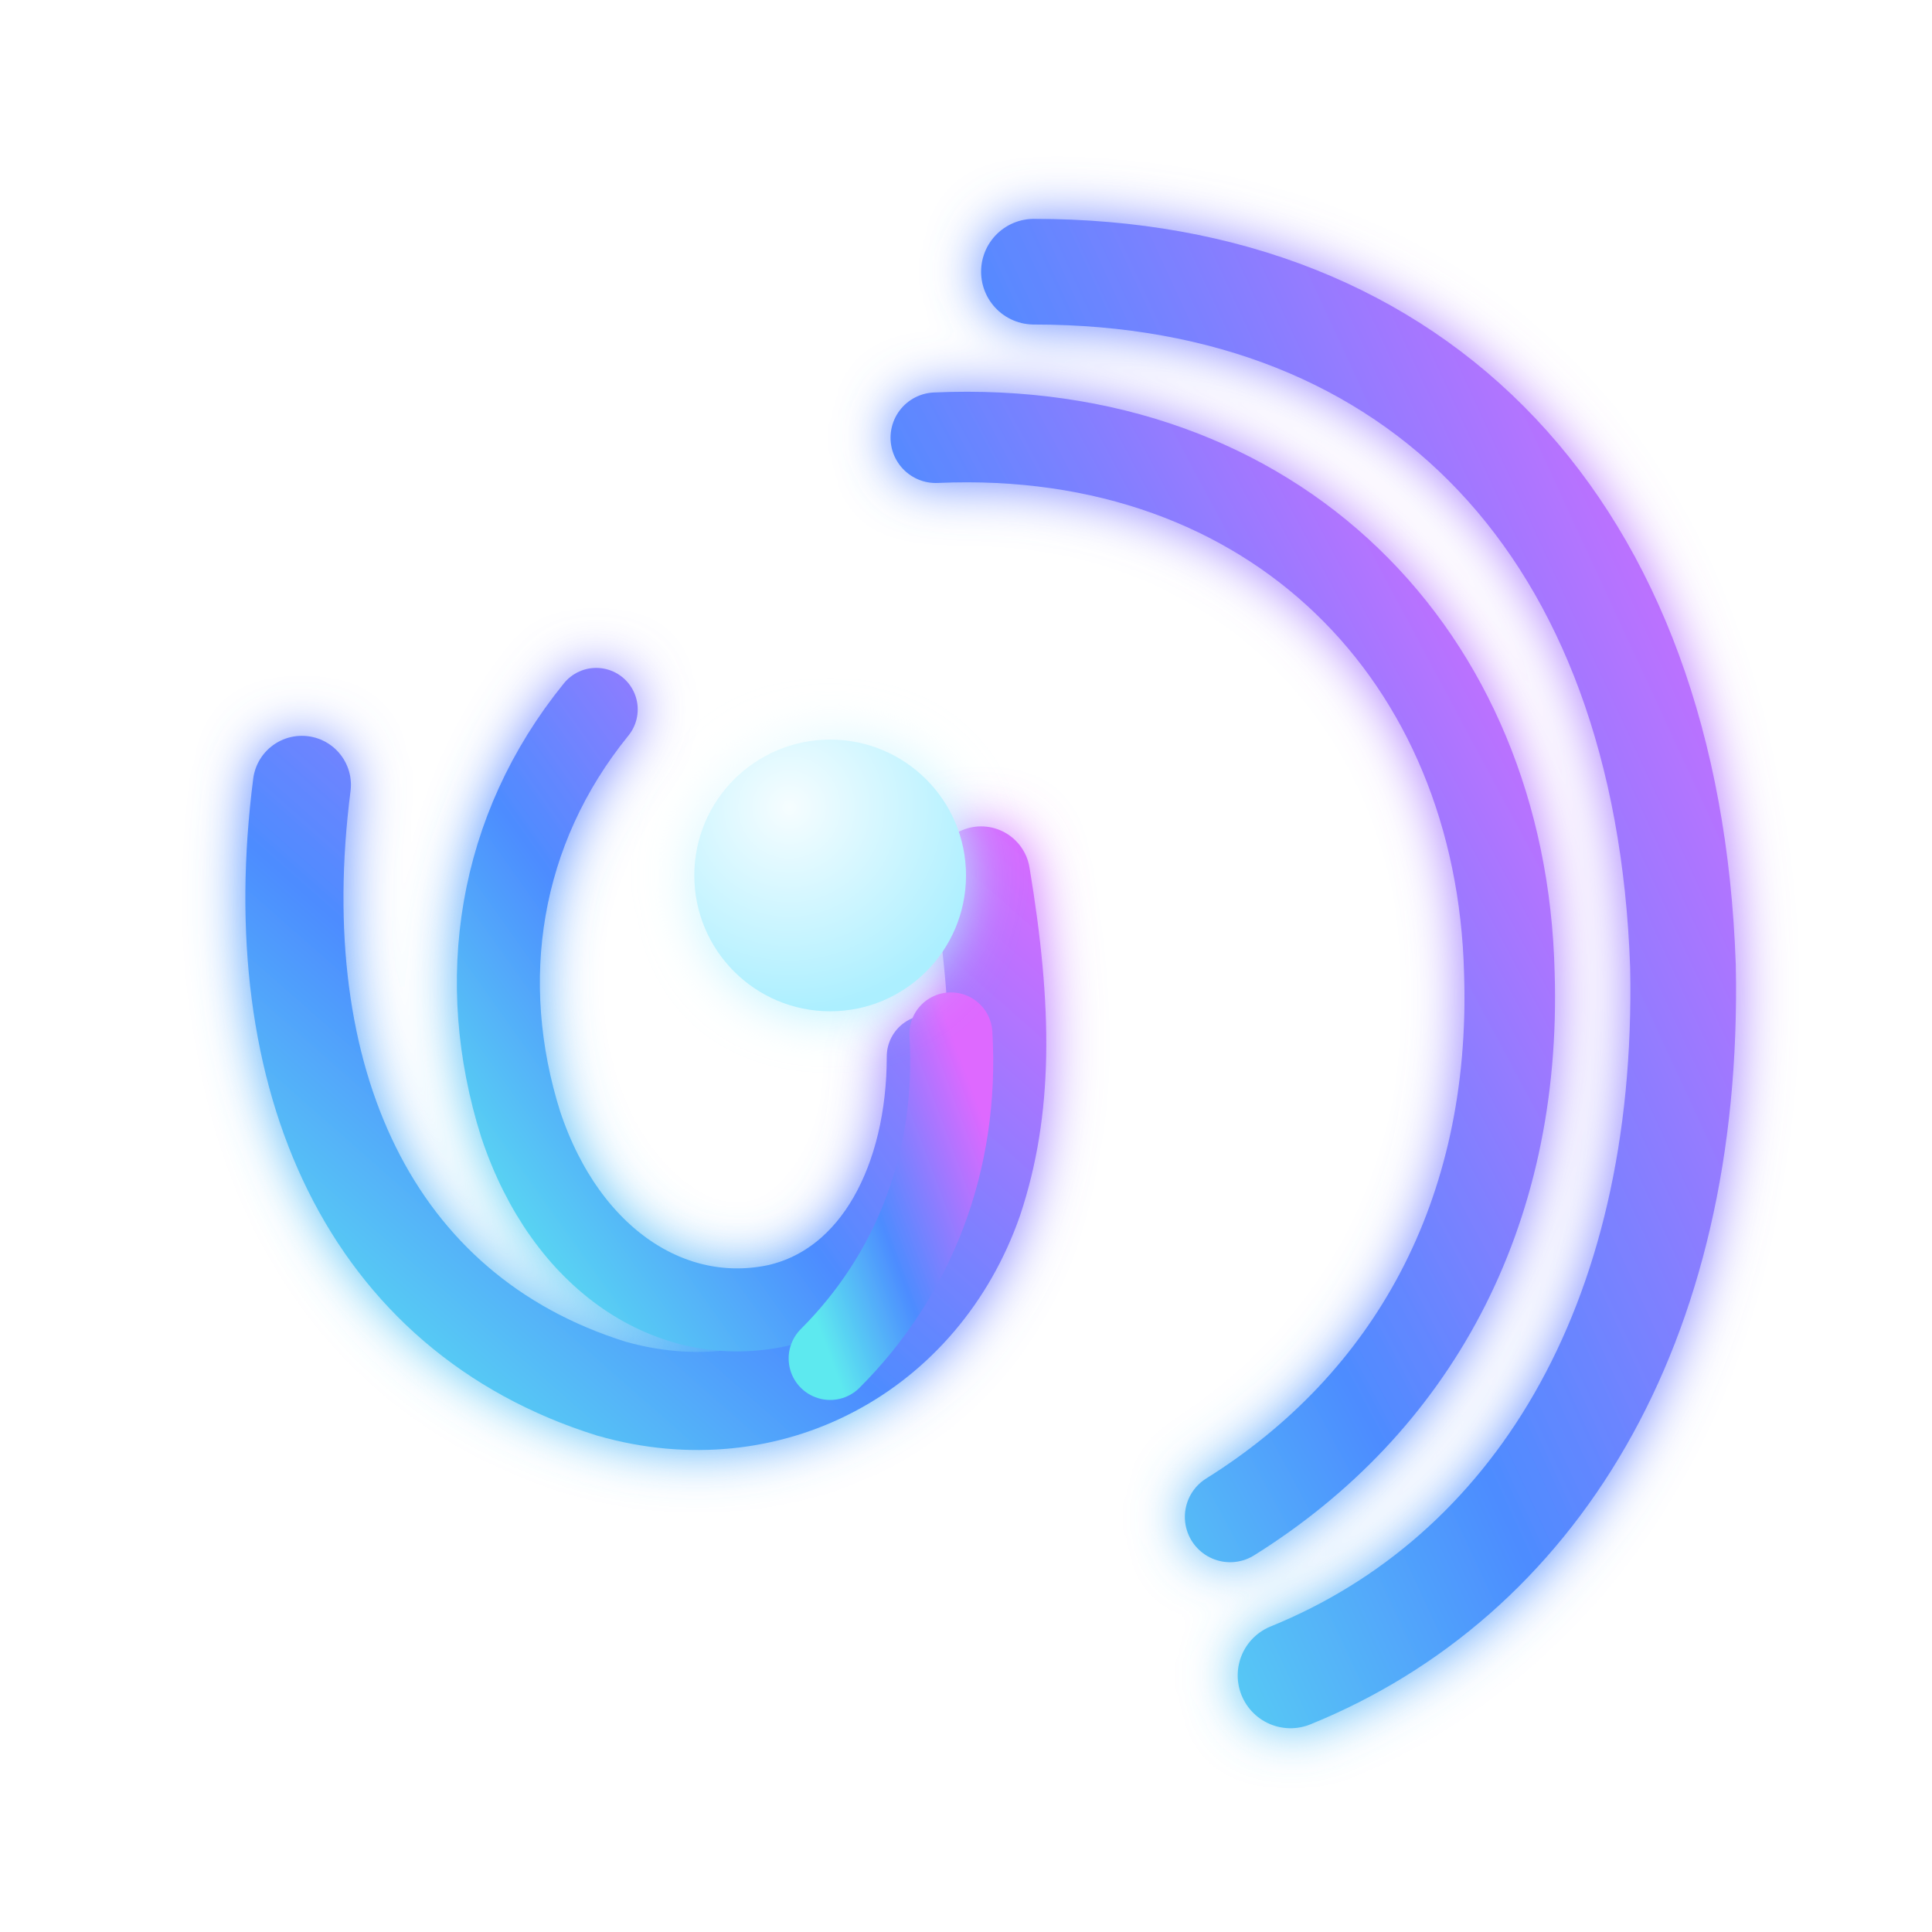
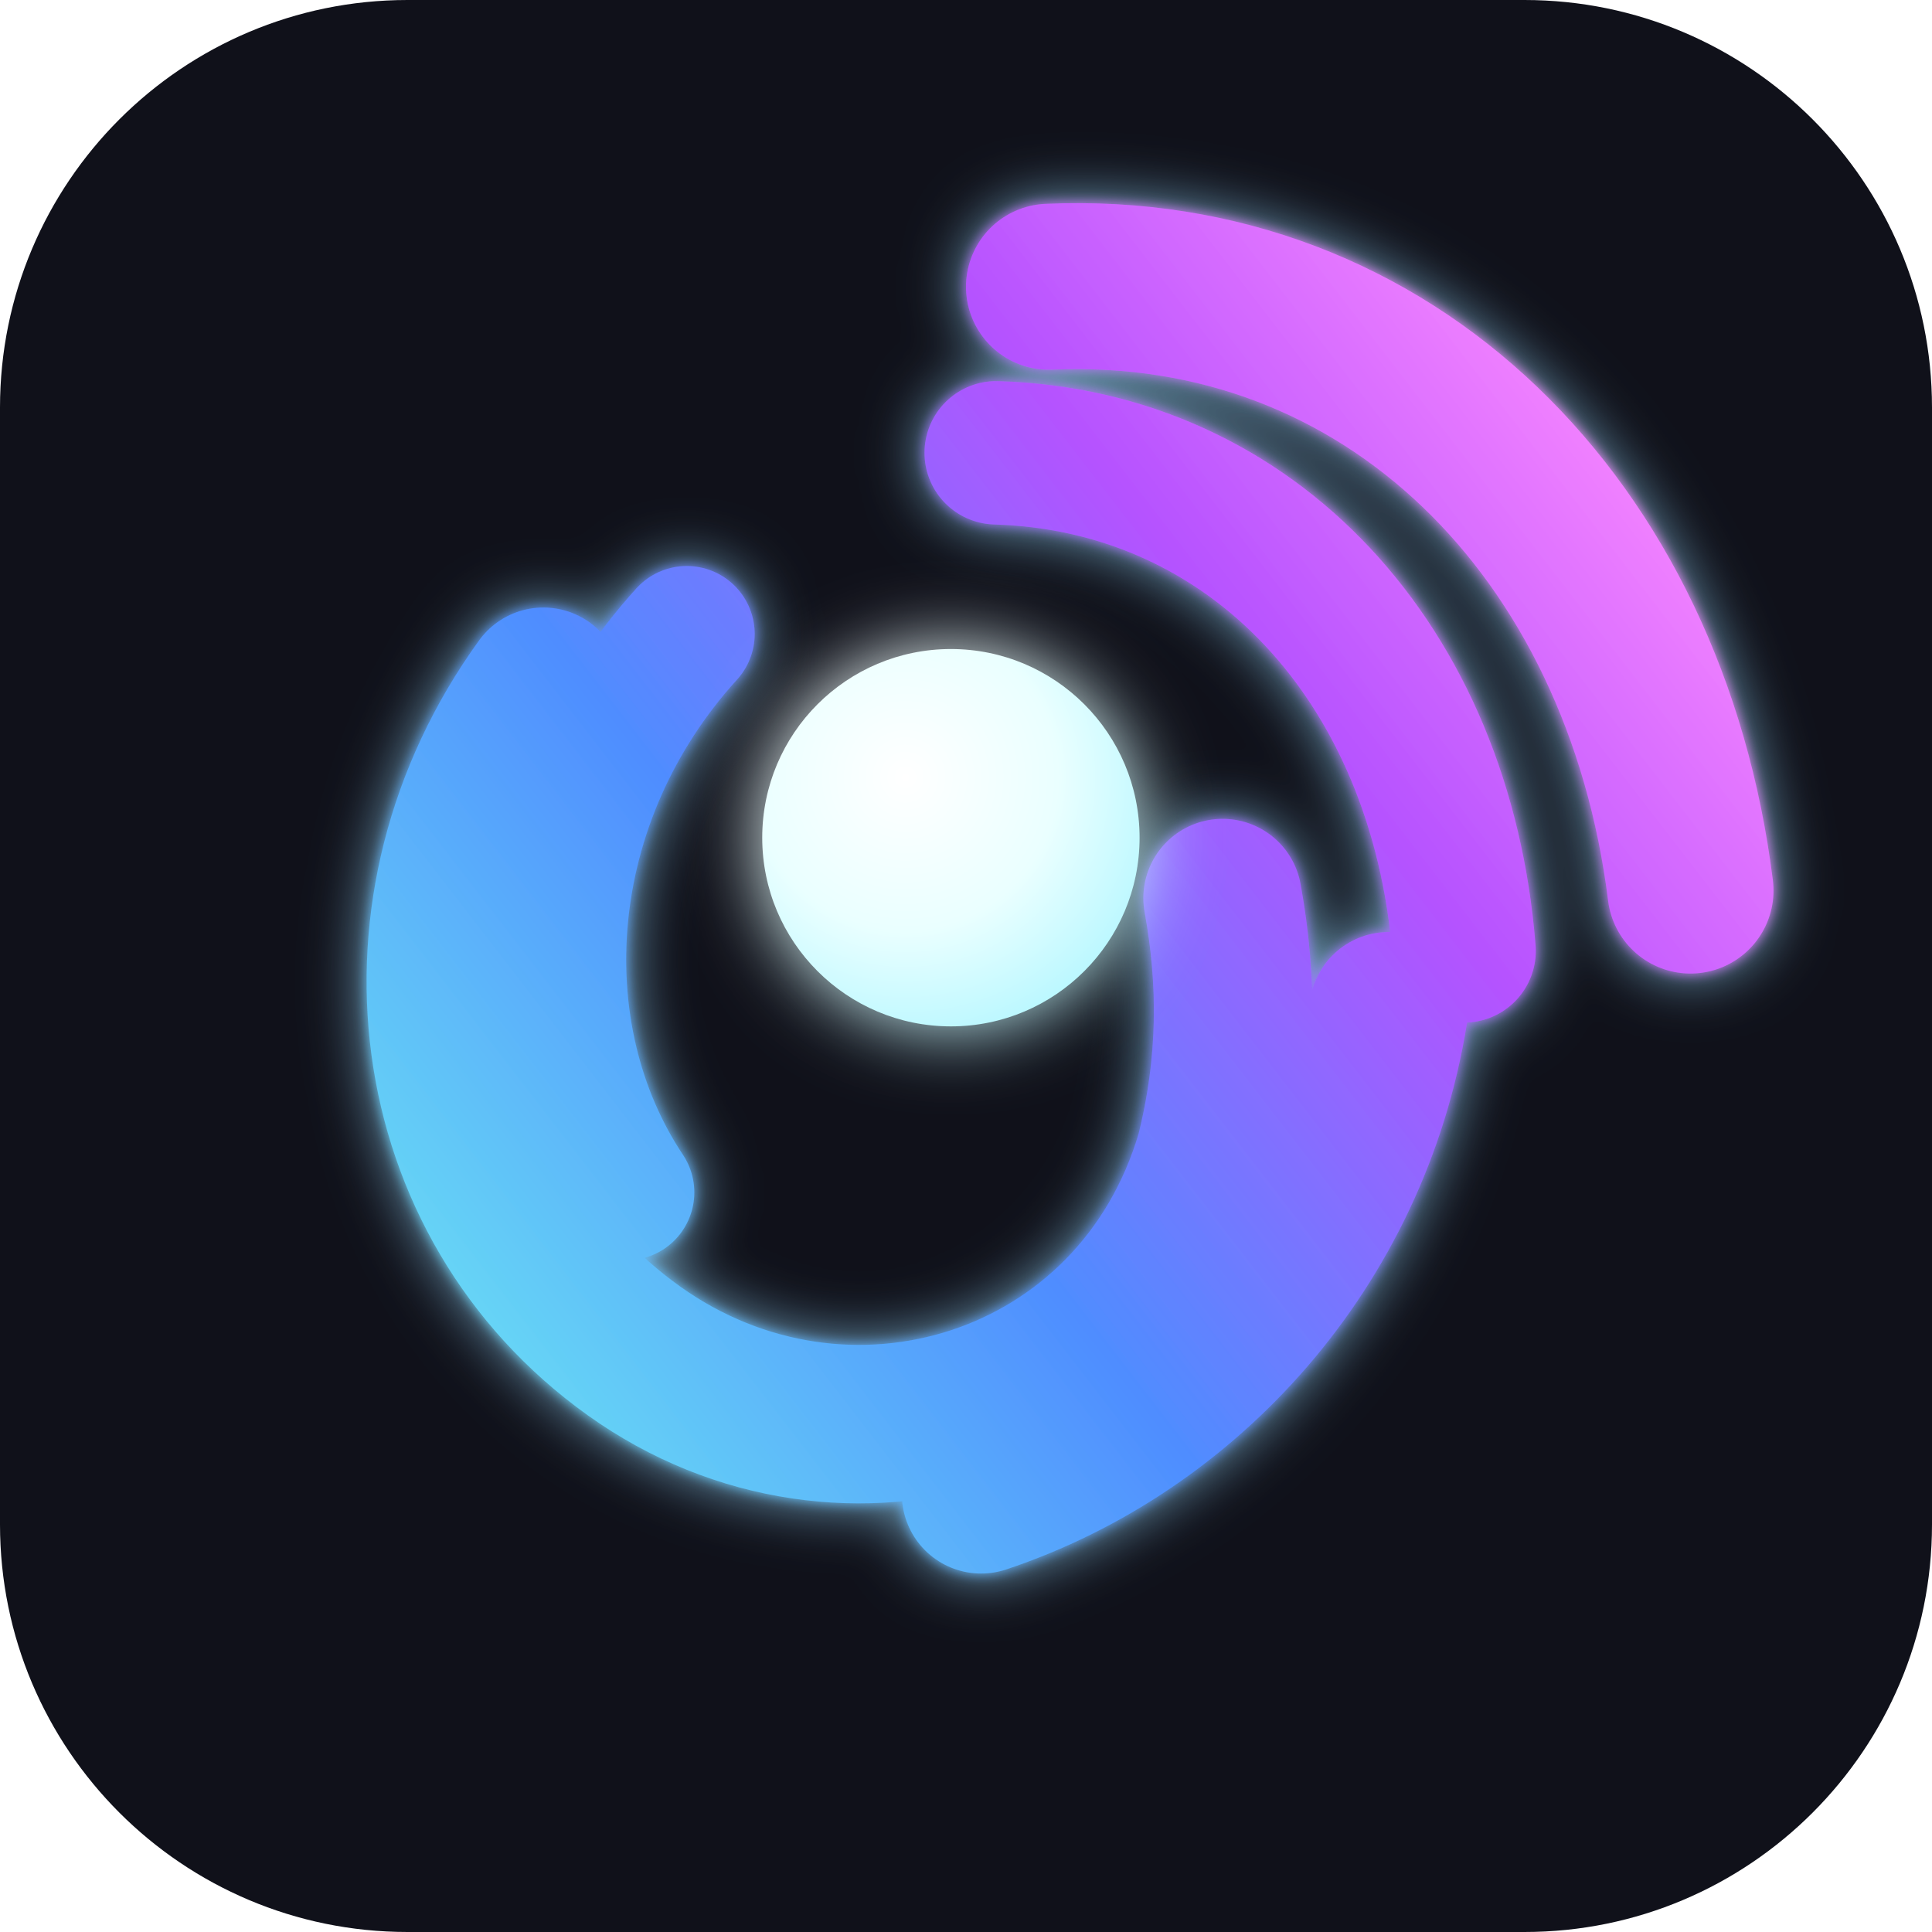
<svg xmlns="http://www.w3.org/2000/svg" viewBox="0 0 256 256" role="img" aria-label="WhisperMe logo mark">
  <defs>
-     <linearGradient id="wmGrad" x1="0%" y1="100%" x2="100%" y2="0%">
-       <stop offset="0%" stop-color="#5DE9EF" />
-       <stop offset="42%" stop-color="#4D8CFF" />
-       <stop offset="100%" stop-color="#DE69FF" />
+     <linearGradient id="wmWave" x1="28" y1="190" x2="217" y2="44" gradientUnits="userSpaceOnUse">
+       <stop offset="0" stop-color="#74fff0" />
+       <stop offset="0.42" stop-color="#4f8dff" />
+       <stop offset="0.72" stop-color="#b552ff" />
+       <stop offset="1" stop-color="#ff8cff" />
    </linearGradient>
-     <radialGradient id="wmDot" cx="35%" cy="25%" r="75%">
-       <stop offset="0%" stop-color="#F6FDFF" />
-       <stop offset="100%" stop-color="#ACEFFF" />
+     <radialGradient id="wmCore" cx="38%" cy="34%" r="72%">
+       <stop offset="0" stop-color="#ffffff" />
+       <stop offset="0.56" stop-color="#eaffff" />
+       <stop offset="1" stop-color="#b8f7ff" />
    </radialGradient>
-     <filter id="wmGlow" x="-40%" y="-40%" width="180%" height="180%">
-       <feGaussianBlur stdDeviation="3.5" result="blur" />
+     <filter id="wmGlow" x="-45%" y="-45%" width="190%" height="190%">
+       <feGaussianBlur stdDeviation="4" result="blur" />
+       <feColorMatrix in="blur" type="matrix" values="0 0 0 0 0.32 0 0 0 0 0.72 0 0 0 0 1 0 0 0 0.78 0" result="blueGlow" />
+       <feGaussianBlur in="SourceGraphic" stdDeviation="0.8" result="soft" />
+       <feMerge>
+         <feMergeNode in="blueGlow" />
+         <feMergeNode in="soft" />
+         <feMergeNode in="SourceGraphic" />
+       </feMerge>
+     </filter>
+     <filter id="wmCoreGlow" x="-80%" y="-80%" width="260%" height="260%">
+       <feGaussianBlur stdDeviation="5" result="blur" />
      <feMerge>
        <feMergeNode in="blur" />
        <feMergeNode in="SourceGraphic" />
      </feMerge>
    </filter>
  </defs>
-   <g fill="none" stroke="url(#wmGrad)" stroke-linecap="round" filter="url(#wmGlow)">
-     <path d="M137 36 C188 36 221 70 223 128 C224 176 203 209 171 222" stroke-width="14" />
-     <path d="M124 58 C169 56 199 87 200 129 C201 161 187 186 163 201" stroke-width="12" />
-     <path d="M40 104 C35 143 49 174 81 184 C102 190 122 179 129 159 C133 147 133 134 130 116" stroke-width="13" />
-     <path d="M79 94 C66 110 63 130 69 149 C75 167 89 176 103 173 C116 170 123 156 123 140" stroke-width="11" />
-     <path d="M126 137 C127 154 121 169 110 180" stroke-width="11" />
+   <rect width="256" height="256" rx="54" fill="#10111a" />
+   <g fill="none" stroke="url(#wmWave)" stroke-linecap="round" filter="url(#wmGlow)">
+     <path d="M139 38C184 36 218 70 224 118" stroke-width="22" />
+     <path d="M132 60C166 61 191 88 194 126" stroke-width="19" />
+     <path d="M72 91C51 120 56 159 84 179C112 199 151 187 161 153C164 141 164 130 162 119" stroke-width="21" />
+     <path d="M91 84C71 106 69 137 83 158" stroke-width="18" />
+     <path d="M130 198C157 189 179 165 184 134" stroke-width="21" />
  </g>
-   <circle cx="110" cy="116" r="18" fill="url(#wmDot)" filter="url(#wmGlow)" />
+   <circle cx="126" cy="111" r="25" fill="url(#wmCore)" filter="url(#wmCoreGlow)" />
</svg>
